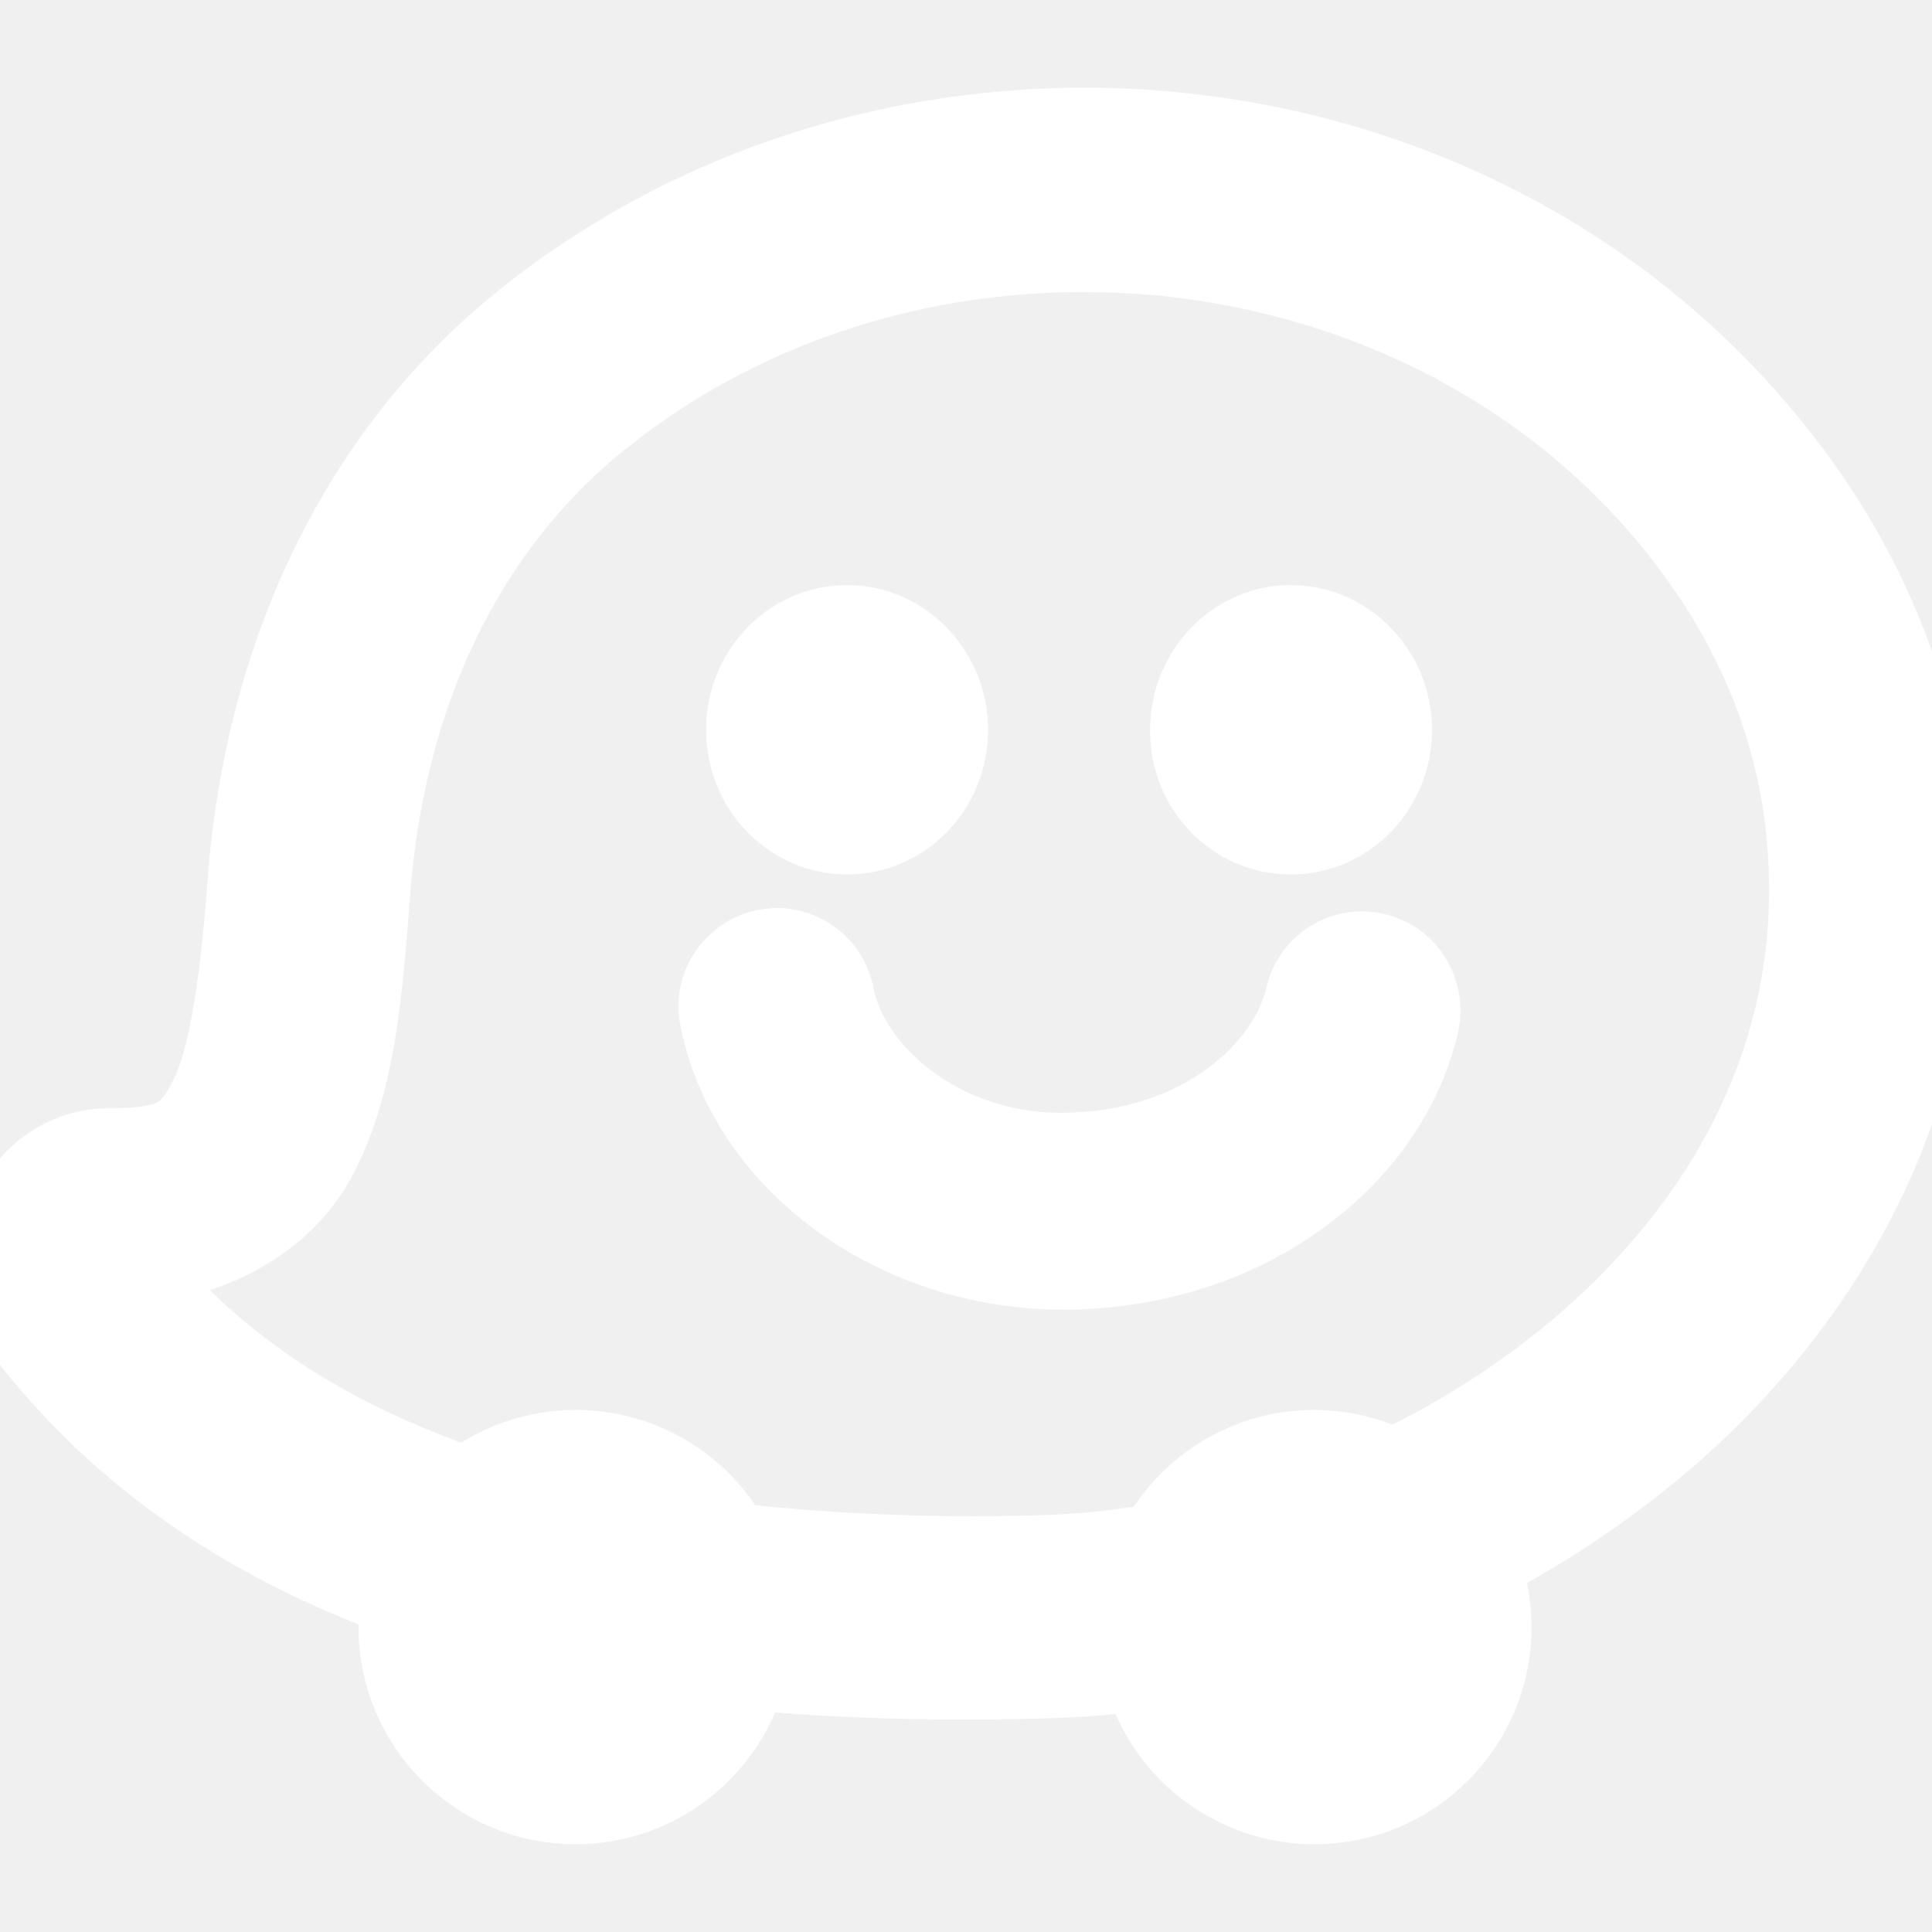
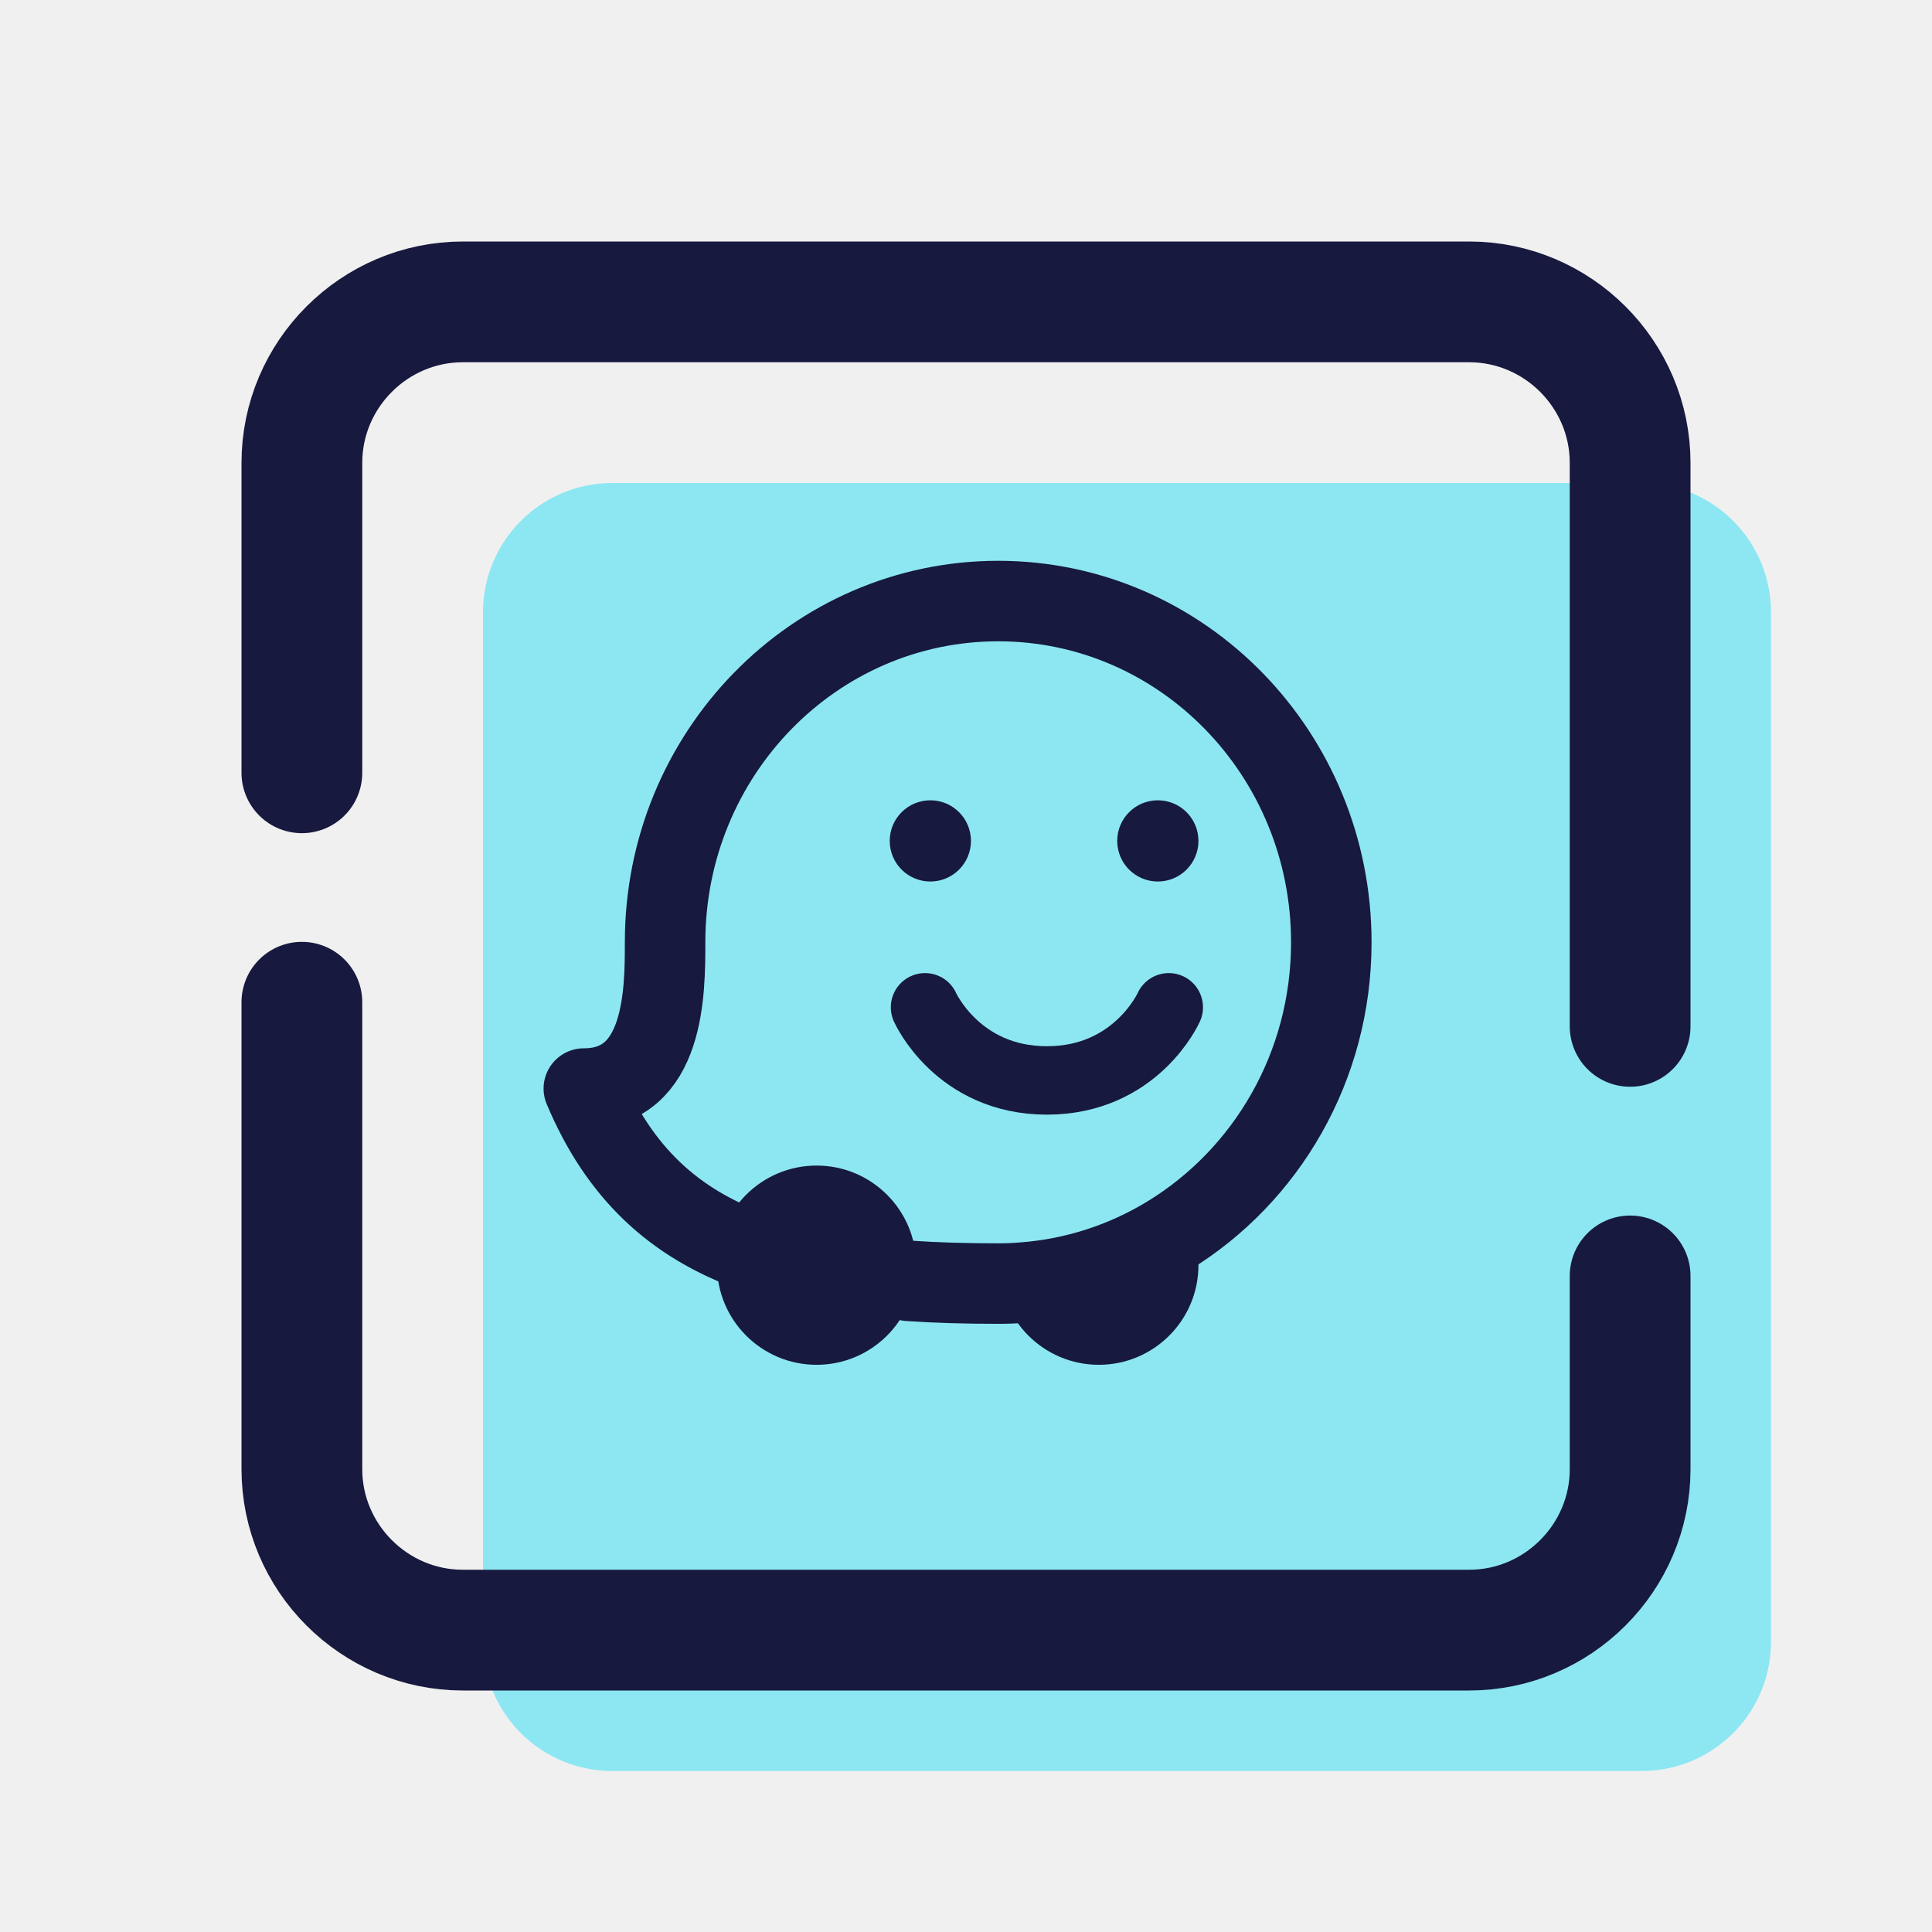
- <svg xmlns="http://www.w3.org/2000/svg" fill="#ffffff" width="800px" height="800px" viewBox="0 0 24 24" role="img" stroke="#ffffff">
-   <g id="SVGRepo_bgCarrier" stroke-width="0" />
-   <g id="SVGRepo_tracerCarrier" stroke-linecap="round" stroke-linejoin="round" />
-   <g id="SVGRepo_iconCarrier">
-     <path d="M13.314 1.59c-.225.003-.45.013-.675.03-2.165.155-4.295.924-6.069 2.327-2.194 1.732-3.296 4.325-3.496 7.05h.002c-.093 1.22-.23 2.15-.469 2.63-.238.479-.42.638-1.24.639C.27 14.259-.4 15.612.266 16.482c1.248 1.657 2.902 2.705 4.72 3.364a2.198 2.198 0 00-.033.367 2.198 2.198 0 002.2 2.197 2.198 2.198 0 002.128-1.668c1.307.12 2.607.14 3.824.1.364-.012.73-.045 1.094-.092a2.198 2.198 0 002.127 1.66 2.198 2.198 0 002.2-2.197 2.198 2.198 0 00-.151-.797 12.155 12.155 0 002.303-1.549c2.094-1.807 3.511-4.399 3.302-7.404-.112-1.723-.761-3.298-1.748-4.608-2.143-2.86-5.53-4.309-8.918-4.265zm.366 1.54c.312.008.623.027.933.063 2.48.288 4.842 1.496 6.4 3.577v.001c.829 1.1 1.355 2.386 1.446 3.792v.003c.173 2.477-.965 4.583-2.777 6.147a10.66 10.66 0 01-2.375 1.535 2.198 2.198 0 00-.98-.234 2.198 2.198 0 00-1.934 1.158 9.894 9.894 0 01-1.338.146 27.323 27.323 0 01-3.971-.148 2.198 2.198 0 00-1.932-1.156 2.198 2.198 0 00-1.347.463c-1.626-.553-3.078-1.422-4.155-2.762 1.052-.096 1.916-.6 2.319-1.408.443-.889.53-1.947.625-3.198v-.002c.175-2.391 1.11-4.536 2.92-5.964h.002c1.77-1.402 3.978-2.061 6.164-2.012zm-3.157 4.638c-.688 0-1.252.579-1.252 1.298 0 .72.564 1.297 1.252 1.297.689 0 1.252-.577 1.252-1.297 0-.711-.563-1.298-1.252-1.298zm5.514 0c-.688 0-1.25.579-1.25 1.298-.008.72.554 1.297 1.25 1.297.688 0 1.252-.577 1.252-1.297 0-.711-.564-1.298-1.252-1.298zM9.641 11.78a.72.72 0 00-.588.32.692.692 0 00-.11.54c.345 1.783 2.175 3.129 4.264 3.129h.125c1.056-.032 2.026-.343 2.816-.922.767-.556 1.29-1.316 1.477-2.137a.746.746 0 00-.094-.547.69.69 0 00-.445-.32.714.714 0 00-.867.539c-.22.93-1.299 1.9-2.934 1.94-1.572.046-2.738-.986-2.926-1.956a.72.72 0 00-.718-.586Z" />
-   </g>
+ <svg xmlns="http://www.w3.org/2000/svg" viewBox="0 0 48 48" width="96px" height="96px">
+   <path fill="#8ce7f2" d="M40.787,44H15.213C13.438,44,12,42.562,12,40.787V15.213C12,13.438,13.438,12,15.213,12h25.574 C42.562,12,44,13.438,44,15.213v25.574C44,42.562,42.562,44,40.787,44z" />
+   <path fill="none" stroke="#18193f" stroke-linecap="round" stroke-linejoin="round" stroke-miterlimit="10" stroke-width="3" d="M40.5,31.7v4.8c0,2.2-1.8,4-4,4h-25c-2.2,0-4-1.8-4-4V24.9" />
+   <path fill="none" stroke="#18193f" stroke-linecap="round" stroke-linejoin="round" stroke-miterlimit="10" stroke-width="3" d="M7.5,19.2v-7.7c0-2.2,1.8-4,4-4h25c2.2,0,4,1.8,4,4v14" />
+   <circle cx="20.288" cy="31.433" r="2.475" fill="#18193f" />
+   <path fill="#18193f" d="M29.29,29.963c0.307,0.411,0.485,0.921,0.485,1.47c0,1.366-1.109,2.475-2.475,2.475 c-1.366,0-2.475-1.109-2.475-2.475c0-0.01,0-0.02,0-0.03" />
+   <circle cx="23.114" cy="20.892" r="1.009" fill="#18193f" />
+   <circle cx="28.766" cy="20.892" r="1.009" fill="#18193f" />
+   <path fill="none" stroke="#18193f" stroke-linecap="round" stroke-linejoin="round" stroke-width="1.7" d="M22.982,25.026 c0,0,0.808,1.817,3.028,1.817s3.028-1.817,3.028-1.817" />
+   <path fill="none" stroke="#18193f" stroke-linecap="round" stroke-linejoin="round" stroke-width="2" d="M18.703,31.098 c-1.95-0.702-3.315-1.954-4.198-4.053c2.019,0,2.019-2.422,2.019-3.633c-0.001-4.684,3.706-8.479,8.276-8.479 s8.276,3.795,8.276,8.479c0,3.093-1.615,5.797-4.029,7.279c-1.078,0.662-2.317,1.078-3.642,1.175 c-0.198,0.017-0.399,0.024-0.606,0.024c-0.787,0-1.53-0.02-2.224-0.068" />
</svg>
